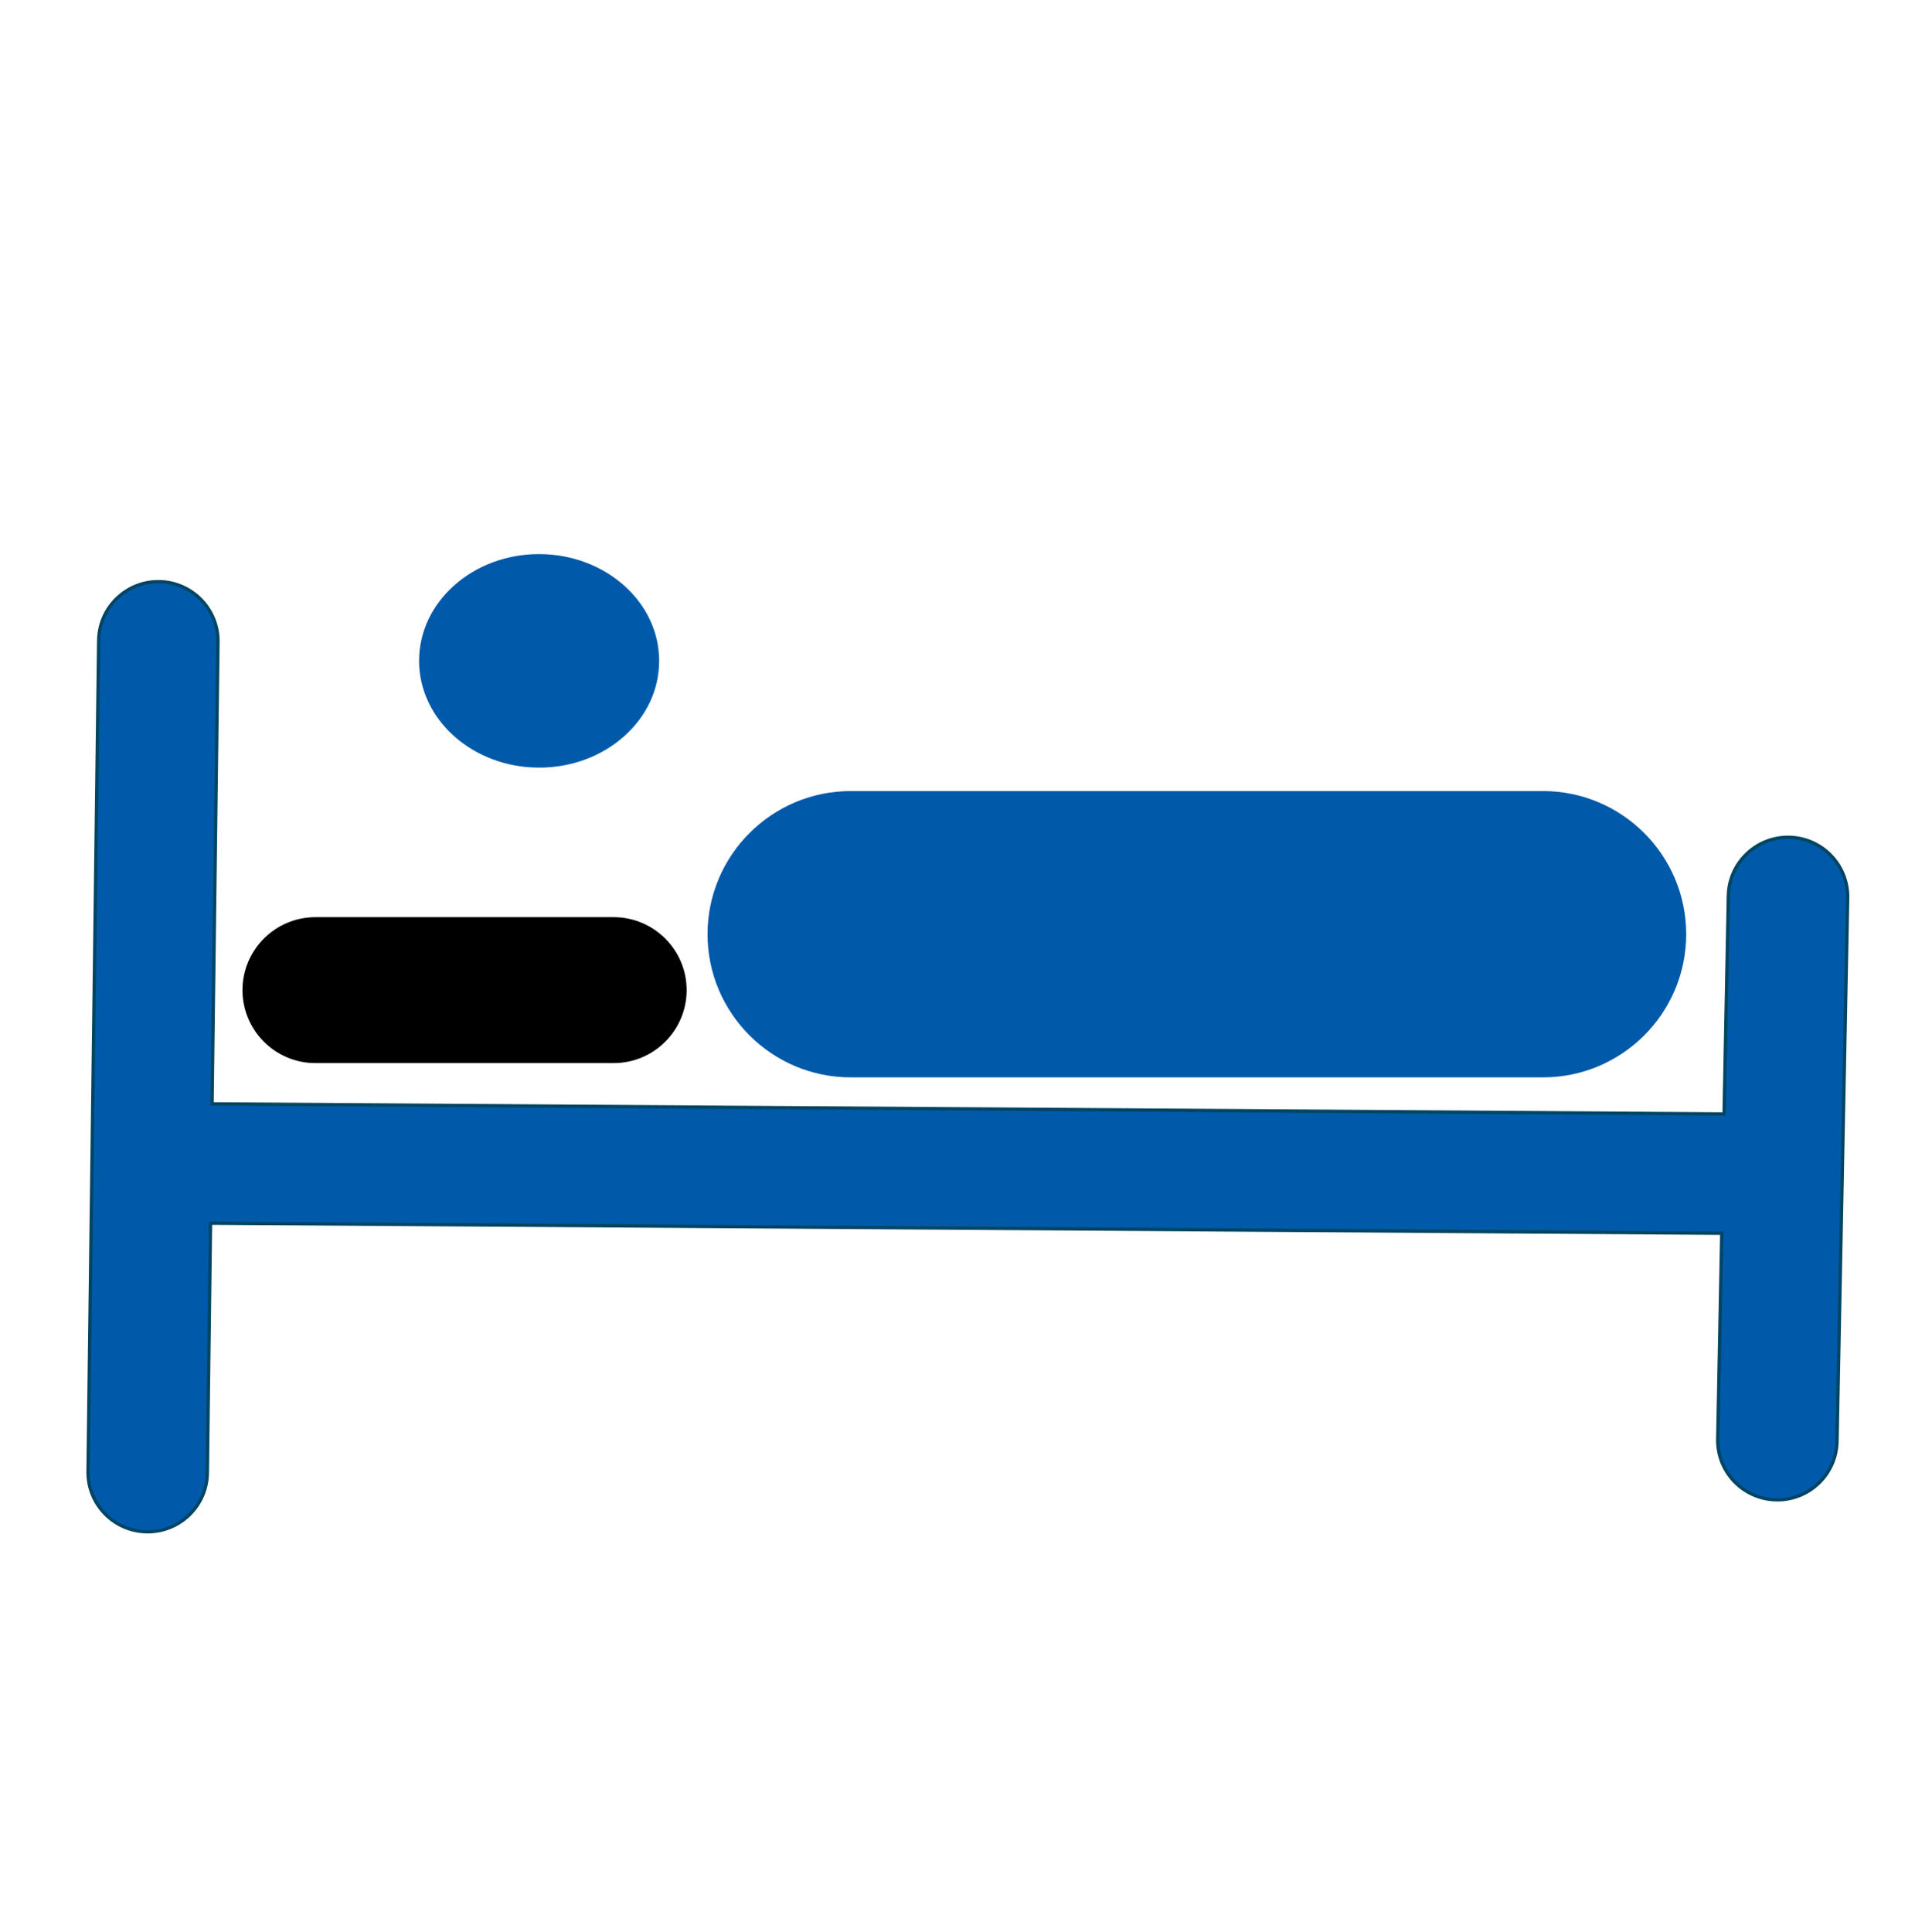
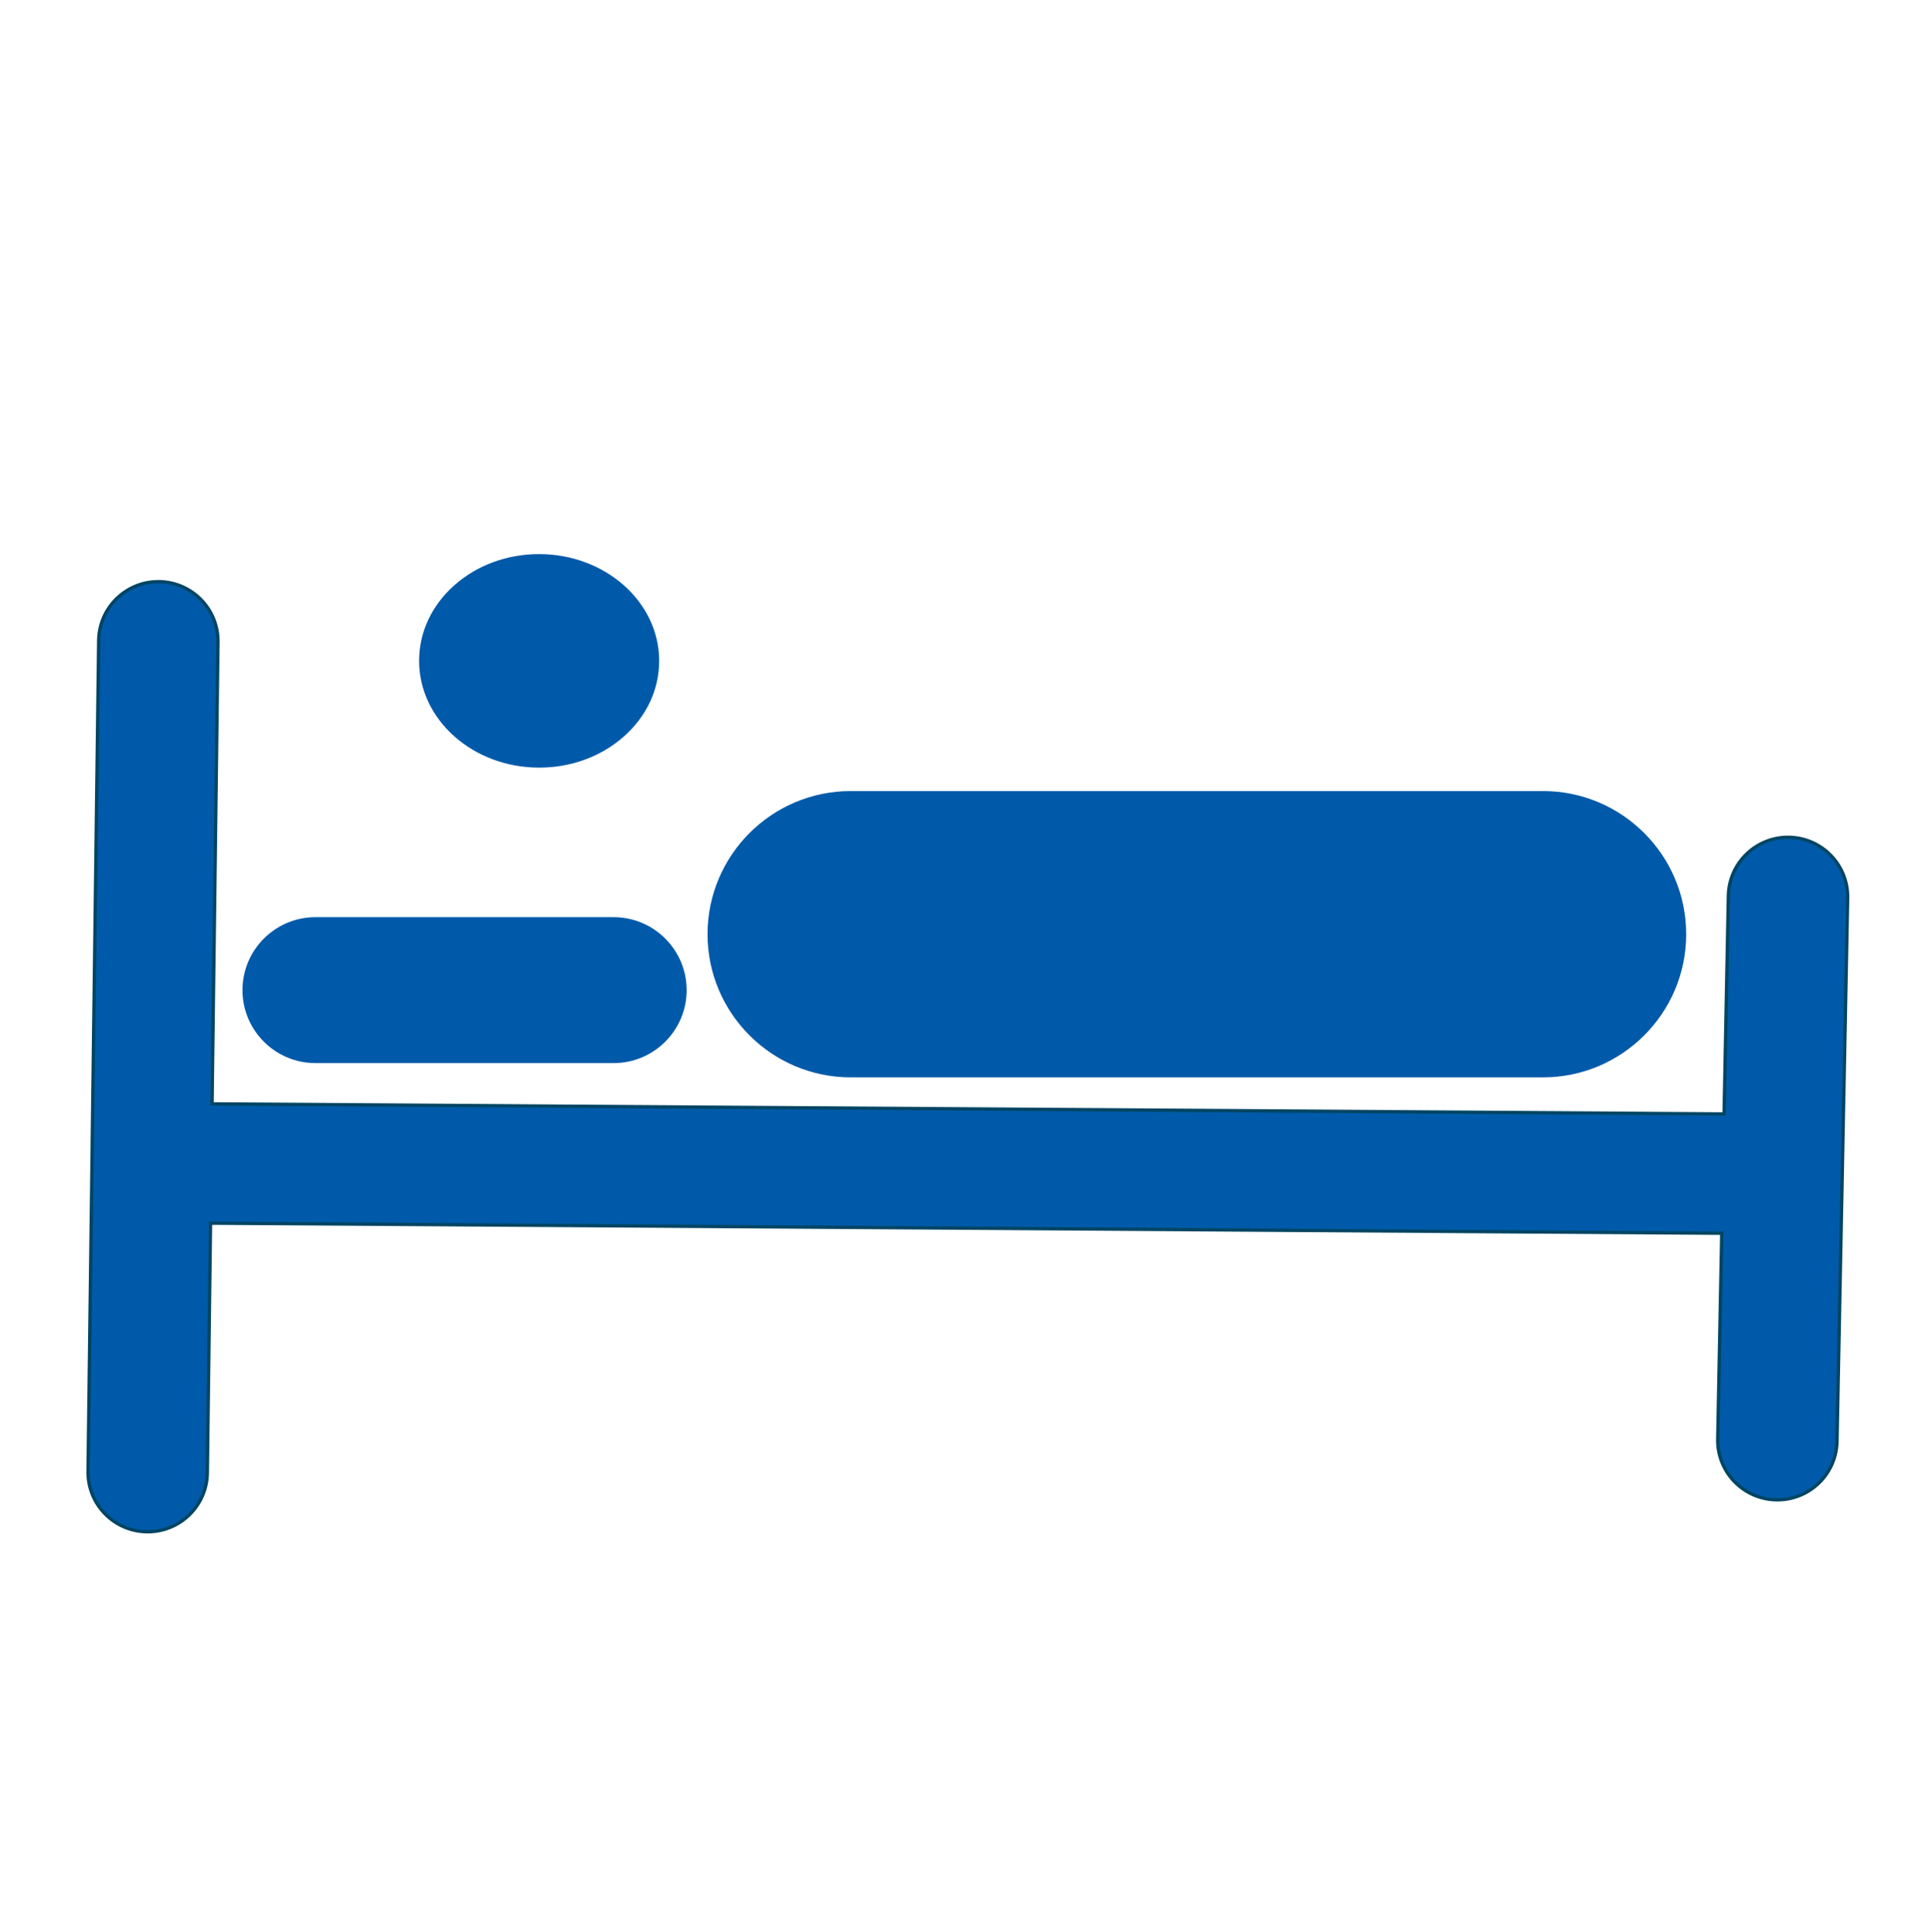
<svg xmlns="http://www.w3.org/2000/svg" enable-background="new 0 0 580 580" height="580" viewBox="0 0 580 580" width="580">
  <path d="m537.344 251.464c-.12-.002-.239-.003-.358-.003-9.729 0-17.713 7.792-17.904 17.563l-1.285 65.525-454.115-3.027 1.778-138.693c.127-9.893-7.791-18.016-17.684-18.143-.078-.001-.156-.001-.234-.001-9.786 0-17.782 7.87-17.908 17.685l-3.199 249.522c-.127 9.893 7.791 18.016 17.684 18.143.078.001.156.001.234.001 9.786 0 17.782-7.87 17.908-17.685l.962-75.003 453.872 3.026-1.212 61.799c-.194 9.893 7.668 18.068 17.56 18.263.12.002.239.004.358.004 9.729 0 17.713-7.792 17.904-17.563l3.199-163.15c.194-9.893-7.669-18.069-17.56-18.263z" fill="#005aa9" fill-opacity="param(fill-opacity)" stroke="#004563" stroke-opacity="param(outline-opacity)" stroke-width="param(outline-width)" />
  <path d="m255.485 323.566h207.935c23.707 0 42.994-19.287 42.994-42.995 0-23.707-19.287-42.994-42.994-42.994h-207.935c-23.708 0-42.995 19.287-42.995 42.994 0 23.708 19.287 42.995 42.995 42.995z" fill="#005aa9" fill-opacity="param(fill-opacity)" stroke="param(outline)" stroke-opacity="param(outline-opacity)" stroke-width="param(outline-width)" />
  <path d="m161.91 230.538h.015c9.604-.003 18.637-3.324 25.437-9.349 6.839-6.06 10.604-14.127 10.6-22.74-.008-17.667-16.18-32.039-36.065-32.039-9.603.003-18.637 3.324-25.437 9.349-6.839 6.06-10.604 14.127-10.6 22.74.007 17.666 16.18 32.039 36.05 32.039z" fill="#005aa9" fill-opacity="param(fill-opacity)" stroke="param(outline)" stroke-opacity="param(outline-opacity)" stroke-width="param(outline-width)" />
-   <path d="m94.731 319.279h89.572c12.083 0 21.914-9.83 21.914-21.913s-9.831-21.914-21.914-21.914h-89.572c-12.083 0-21.913 9.831-21.913 21.914s9.83 21.913 21.913 21.913z" fill="param(fill)" fill-opacity="param(fill-opacity)" stroke="param(outline)" stroke-opacity="param(outline-opacity)" stroke-width="param(outline-width)" />
+   <path d="m94.731 319.279h89.572c12.083 0 21.914-9.83 21.914-21.913s-9.831-21.914-21.914-21.914h-89.572c-12.083 0-21.913 9.831-21.913 21.914s9.83 21.913 21.913 21.913z" fill="#005aa9" fill-opacity="param(fill-opacity)" stroke="param(outline)" stroke-opacity="param(outline-opacity)" stroke-width="param(outline-width)" />
</svg>
